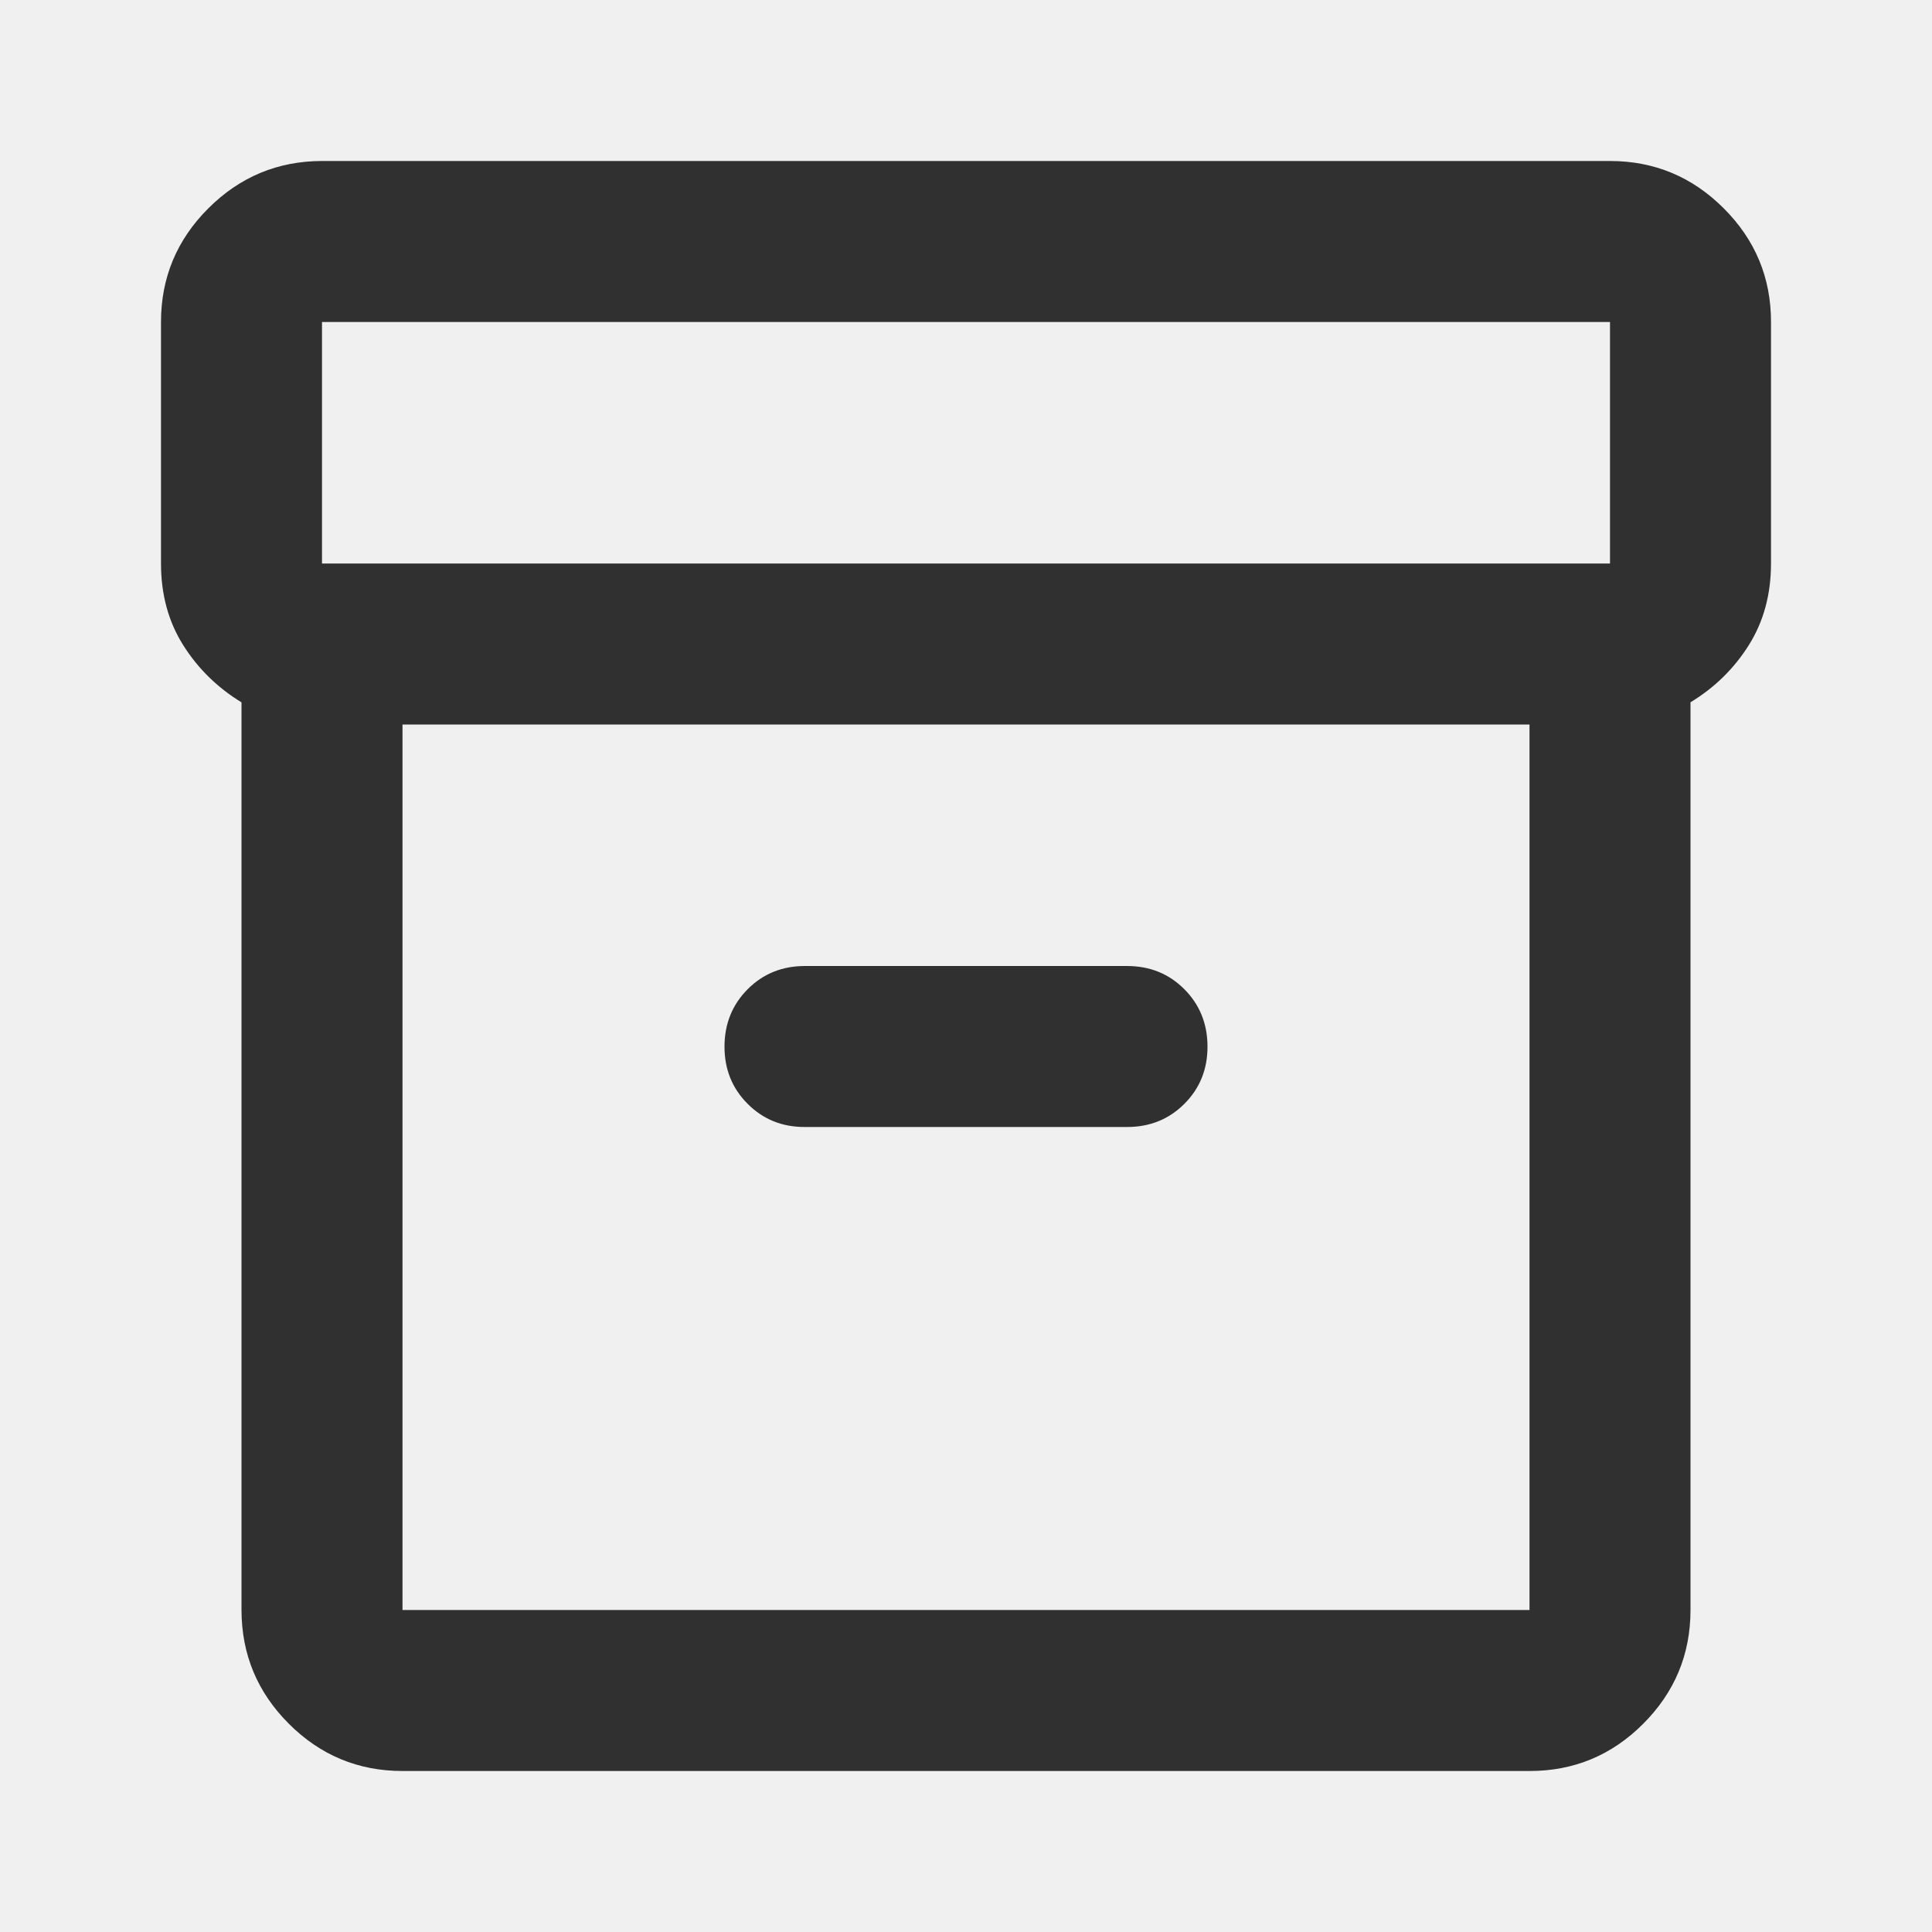
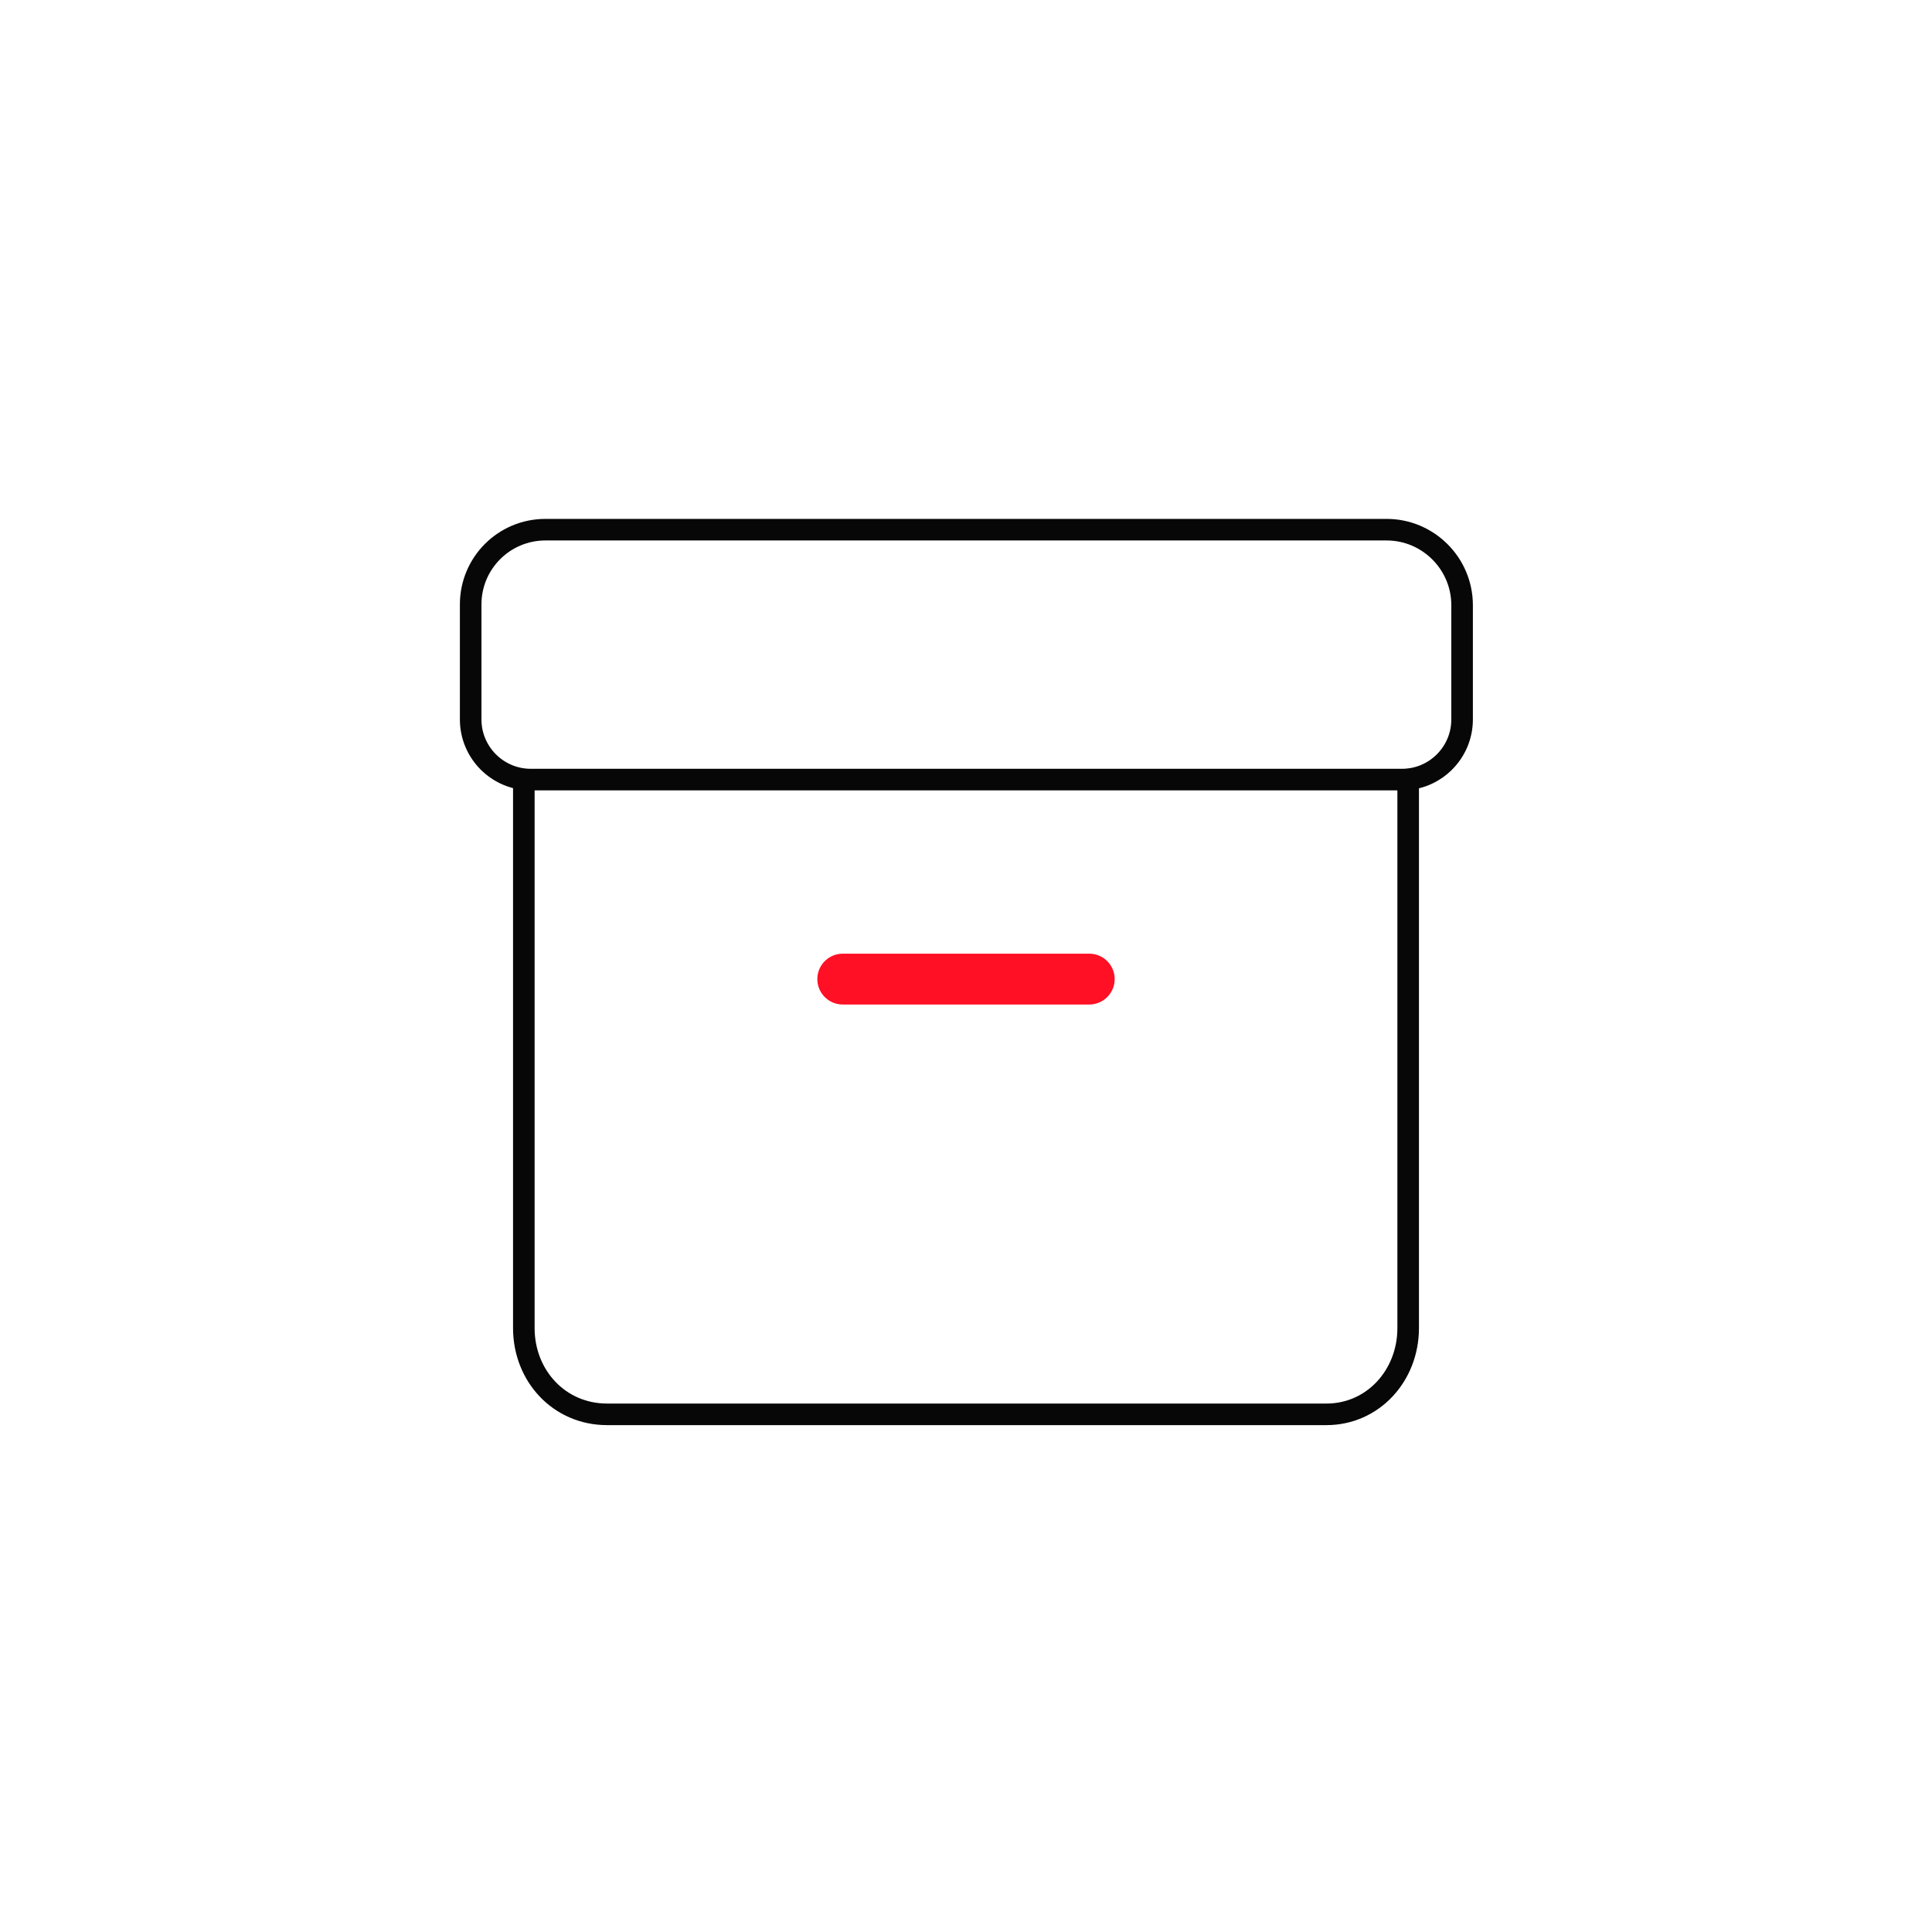
- <svg xmlns="http://www.w3.org/2000/svg" width="1em" height="1em" viewBox="0 0 24 24">
-   <path fill="#303030" d="M5 22q-.825 0-1.412-.587T3 20V8.725q-.45-.275-.725-.712T2 7V4q0-.825.588-1.412T4 2h16q.825 0 1.413.588T22 4v3q0 .575-.275 1.013T21 8.724V20q0 .825-.587 1.413T19 22zM5 9v11h14V9zM4 7h16V4H4zm6 7h4q.425 0 .713-.288T15 13t-.288-.712T14 12h-4q-.425 0-.712.288T9 13t.288.713T10 14m2 .5" />
+ <svg xmlns="http://www.w3.org/2000/svg" width="1254" height="1254" viewBox="0 0 1254 1254" fill="none" role="img" aria-labelledby="title desc">
+   <rect id="background" width="1254" height="1254" fill="#fff" />
+   <g id="outline" stroke="#070707" stroke-width="14" stroke-linecap="round" stroke-linejoin="round">
+     <path id="box-body" d="M340 506V862C340 893 363 918 394 918H861C891 918 914 893 914 862V506" />
+     <path id="box-lid" d="M354 343.8H900C927 343.8 949 365.8 949 392.8V467C949 488.5 931.5 506 910 506H344.5C323 506 305.5 488.5 305.5 467V392.3C305.5 365.5 327.2 343.8 354 343.8Z" />
+   </g>
+   <path id="red-label" d="M547 635.5H707" stroke="#ff1025" stroke-width="33" stroke-linecap="round" />
</svg>
